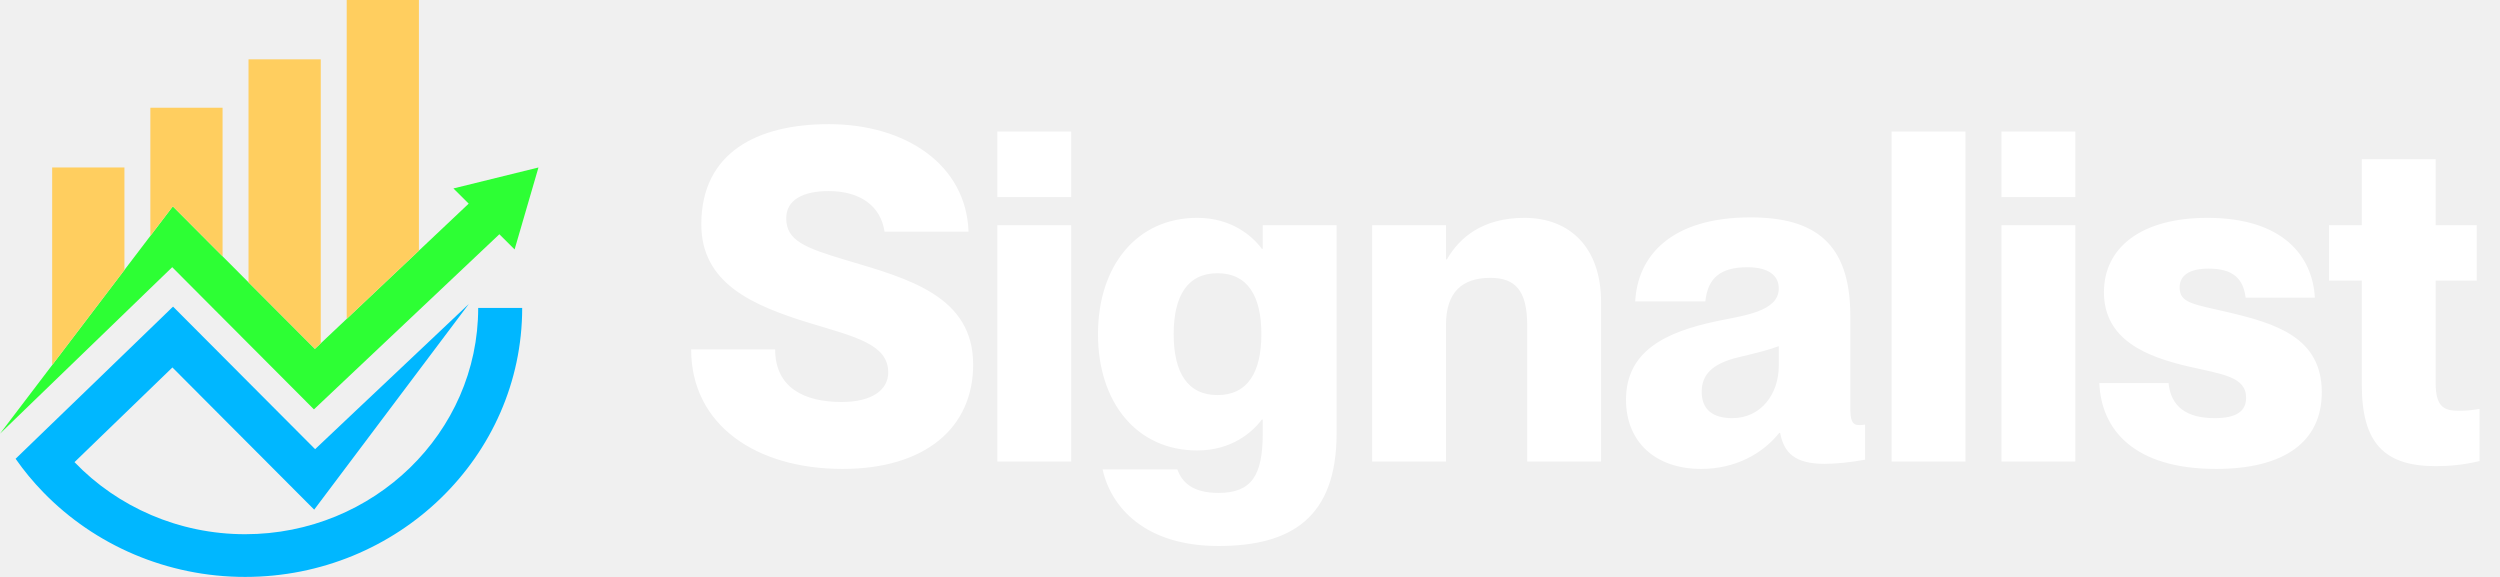
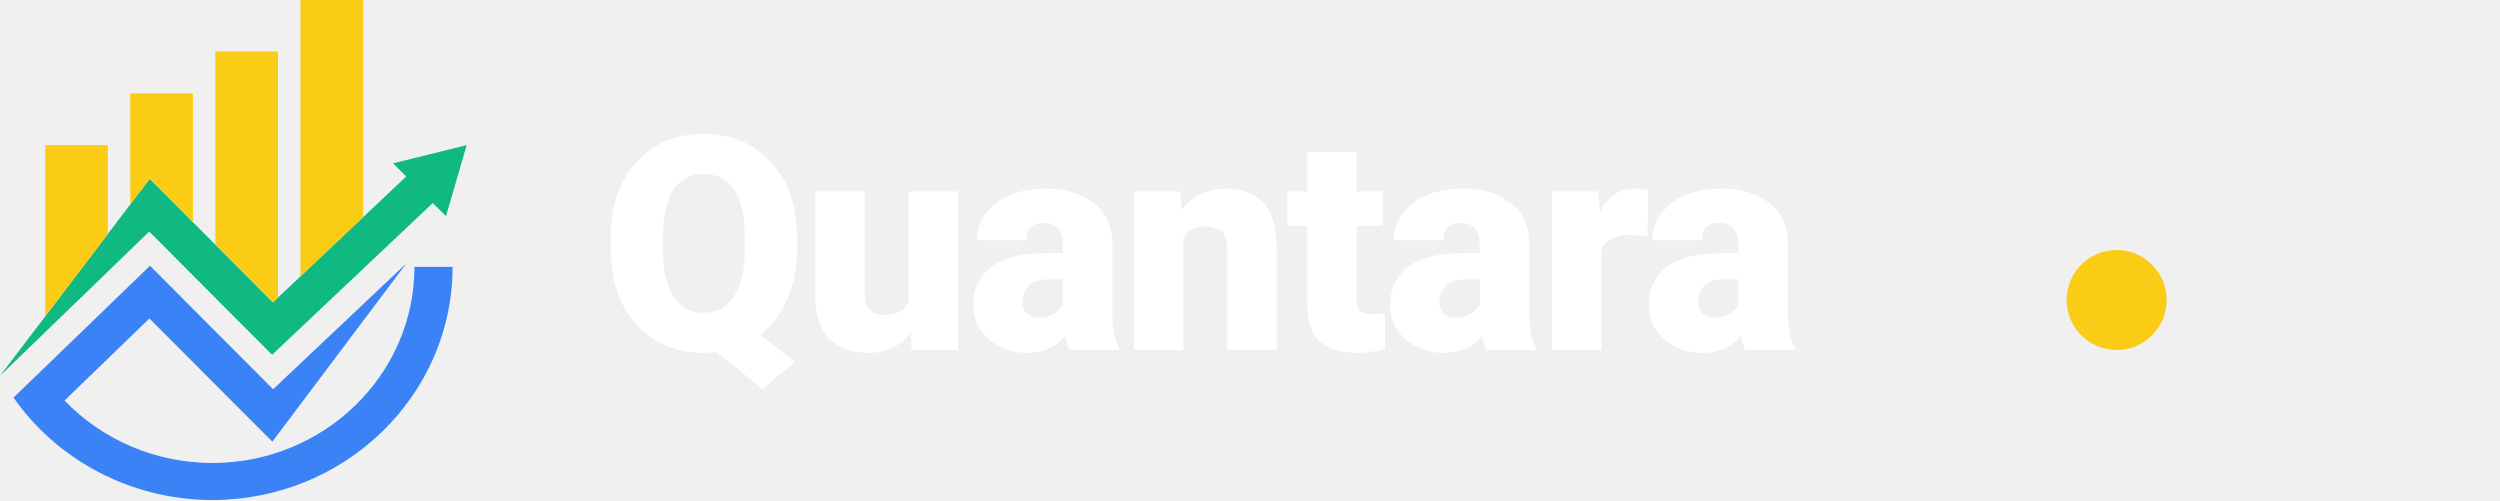
- <svg xmlns="http://www.w3.org/2000/svg" width="130" height="30" viewBox="0 0 130 30" fill="none">
-   <path d="M28 8.709L26.759 12.971L25.967 12.181L21.784 16.132L18.781 18.968L16.325 21.287L14.013 18.968L12.923 17.875L11.574 16.521L11.169 16.116L8.955 13.893L8.104 14.715L7.819 14.99L6.47 16.296L5.117 17.604L3.724 18.95L3.705 18.968L1.711 20.895L0 22.55L2.724 18.968L6.47 14.039L7.819 12.266L8.986 10.73L11.574 13.328L12.68 14.439L12.923 14.681L16.375 18.142L16.68 17.853L18.029 16.58L18.628 16.014L20.372 14.366L21.784 13.033L24.372 10.589L23.578 9.799L28 8.709Z" fill="#2DFF34" />
-   <path d="M6.47 8.709V14.039L2.724 18.968H2.713V8.709H6.47Z" fill="#FFCE5F" />
-   <path d="M27.154 16.014C27.154 23.726 20.692 30 12.745 30C8.69 30 4.918 28.346 2.252 25.599C1.726 25.059 1.244 24.477 0.811 23.856L2.467 22.256L5.13 19.686L5.871 18.968L6.47 18.39L7.819 17.085L8.117 16.797L8.821 16.116L8.934 16.003L8.936 16.005L8.999 15.945L11.574 18.528L12.693 19.652L16.386 23.357L18.639 21.227L20.385 19.58L21.032 18.968L21.784 18.258L24.383 15.802L16.338 26.502L11.18 21.33L8.966 19.108L8.117 19.928L5.13 22.816L3.874 24.031C6.119 26.37 9.311 27.779 12.745 27.779C19.429 27.779 24.866 22.502 24.866 16.014H27.154V16.014Z" fill="#00B7FF" />
-   <path d="M11.574 5.603V13.328L8.986 10.73L7.819 12.266V5.603H11.574Z" fill="#FFCE5F" />
-   <path d="M16.68 3.086V17.853L16.375 18.142L12.923 14.682V3.086H16.68Z" fill="#FFCE5F" />
-   <path d="M21.784 0V13.033L20.372 14.366L18.628 16.014L18.029 16.58V0H21.784Z" fill="#FFCE5F" />
-   <path d="M43.812 24.384C39.324 24.384 35.94 22.104 35.94 18.168H40.308C40.308 20.16 41.82 20.904 43.764 20.904C45.372 20.904 46.188 20.256 46.188 19.368C46.188 17.904 44.484 17.52 42.108 16.8C39.132 15.888 36.468 14.736 36.468 11.664C36.468 7.92 39.396 6.456 43.092 6.456C47.1 6.456 50.244 8.568 50.364 12.048H45.996C45.804 10.728 44.748 9.936 43.092 9.936C41.796 9.936 40.884 10.368 40.884 11.352C40.884 12.504 41.844 12.888 44.028 13.536C47.268 14.496 50.604 15.408 50.604 18.96C50.604 22.248 48.108 24.384 43.812 24.384ZM55.702 10.248H51.862V6.84H55.702V10.248ZM55.702 24H51.862V11.712H55.702V24ZM65.663 12.936V11.712H69.503V22.536C69.503 26.928 67.127 28.392 63.359 28.392C59.543 28.392 57.767 26.376 57.335 24.408H61.223C61.463 25.08 62.015 25.632 63.359 25.632C65.087 25.632 65.663 24.72 65.663 22.536V21.816H65.615C65.135 22.464 64.055 23.424 62.255 23.424C59.111 23.424 57.095 20.928 57.095 17.376C57.095 13.824 59.111 11.328 62.255 11.328C64.055 11.328 65.135 12.288 65.615 12.936H65.663ZM63.311 20.544C64.871 20.544 65.591 19.368 65.591 17.376C65.591 15.384 64.871 14.208 63.311 14.208C61.751 14.208 61.031 15.384 61.031 17.376C61.031 19.368 61.751 20.544 63.311 20.544ZM79.271 11.328C81.647 11.328 83.255 12.888 83.255 15.696V24H79.415V16.92C79.415 15.072 78.767 14.448 77.495 14.448C76.031 14.448 75.191 15.192 75.191 16.896V24H71.351V11.712H75.191V13.488H75.239C75.887 12.36 77.087 11.328 79.271 11.328ZM88.464 24.384C86.064 24.384 84.552 22.968 84.552 20.784C84.552 18.24 86.64 17.256 89.256 16.704C90.6 16.416 92.496 16.224 92.496 15C92.496 14.328 91.968 13.896 90.864 13.896C89.448 13.896 88.8 14.472 88.68 15.672H85.032C85.152 13.32 86.88 11.304 91.032 11.304C94.368 11.304 96.216 12.648 96.216 16.416V21.168C96.216 21.816 96.288 22.104 96.672 22.104C96.768 22.104 96.84 22.104 96.984 22.08V23.904C96.216 24.048 95.424 24.12 94.872 24.12C93.336 24.12 92.76 23.544 92.568 22.512H92.52C91.656 23.592 90.24 24.384 88.464 24.384ZM90.072 21.744C91.608 21.744 92.496 20.448 92.496 19.032V18C91.992 18.192 91.416 18.336 90.408 18.576C88.992 18.912 88.488 19.512 88.488 20.376C88.488 21.312 89.088 21.744 90.072 21.744ZM102.203 24H98.363V6.84H102.203V24ZM107.916 10.248H104.076V6.84H107.916V10.248ZM107.916 24H104.076V11.712H107.916V24ZM115.237 24.384C110.941 24.384 109.261 22.32 109.165 19.92H112.765C112.885 21.144 113.701 21.744 115.165 21.744C116.293 21.744 116.797 21.384 116.797 20.688C116.797 19.584 115.573 19.464 113.797 19.056C111.637 18.552 109.405 17.688 109.405 15.192C109.405 12.888 111.325 11.328 114.781 11.328C118.717 11.328 120.253 13.32 120.373 15.48H116.773C116.653 14.496 116.125 13.968 114.853 13.968C113.797 13.968 113.341 14.352 113.341 14.952C113.341 15.768 114.061 15.816 115.909 16.248C118.333 16.824 120.733 17.544 120.733 20.4C120.733 22.968 118.789 24.384 115.237 24.384ZM127.902 21.36C128.262 21.36 128.478 21.336 128.934 21.264V23.976C128.118 24.168 127.422 24.24 126.654 24.24C123.966 24.24 122.814 23.016 122.814 20.016V14.592H121.11V11.712H122.814V8.28H126.654V11.712H128.79V14.592H126.654V19.92C126.654 21.24 127.158 21.36 127.902 21.36Z" fill="white" />
+ <svg xmlns="http://www.w3.org/2000/svg" width="150" height="30" viewBox="0 0 150 30" fill="none">
+   <path d="M28 8.709L26.759 12.971L25.967 12.181L21.784 16.132L18.781 18.968L16.325 21.287L14.013 18.968L12.923 17.875L11.574 16.521L11.169 16.116L8.955 13.893L8.104 14.715L7.819 14.99L6.47 16.296L5.117 17.604L3.724 18.95L3.705 18.968L1.711 20.895L0 22.55L2.724 18.968L6.47 14.039L7.819 12.266L8.986 10.73L11.574 13.328L12.68 14.439L12.923 14.681L16.375 18.142L16.68 17.853L18.029 16.58L18.628 16.014L20.372 14.366L21.784 13.033L24.372 10.589L23.578 9.799L28 8.709Z" fill="#10B981" />
+   <path d="M6.47 8.709V14.039L2.724 18.968H2.713V8.709H6.47Z" fill="#FACC15" />
+   <path d="M27.154 16.014C27.154 23.726 20.692 30 12.745 30C8.69 30 4.918 28.346 2.252 25.599C1.726 25.059 1.244 24.477 0.811 23.856L2.467 22.256L5.13 19.686L5.871 18.968L6.47 18.39L7.819 17.085L8.117 16.797L8.821 16.116L8.934 16.003L8.936 16.005L8.999 15.945L11.574 18.528L12.693 19.652L16.386 23.357L18.639 21.227L20.385 19.58L21.032 18.968L21.784 18.258L24.383 15.802L16.338 26.502L11.18 21.33L8.966 19.108L8.117 19.928L5.13 22.816L3.874 24.031C6.119 26.37 9.311 27.779 12.745 27.779C19.429 27.779 24.866 22.502 24.866 16.014H27.154V16.014Z" fill="#3B82F6" />
+   <path d="M11.574 5.603V13.328L8.986 10.73L7.819 12.266V5.603H11.574Z" fill="#FACC15" />
+   <path d="M16.68 3.086V17.853L16.375 18.142L12.923 14.682V3.086H16.68Z" fill="#FACC15" />
+   <path d="M21.784 0V13.033L20.372 14.366L18.628 16.014L18.029 16.58V0H21.784Z" fill="#FACC15" />
+   <text x="36" y="21" fill="white" font-family="-apple-system, BlinkMacSystemFont, 'Segoe UI', Roboto, sans-serif" font-size="18" font-weight="800" letter-spacing="-0.3">Quantara</text>
+   <circle cx="127" cy="18" r="3" fill="#FACC15" />
</svg>
